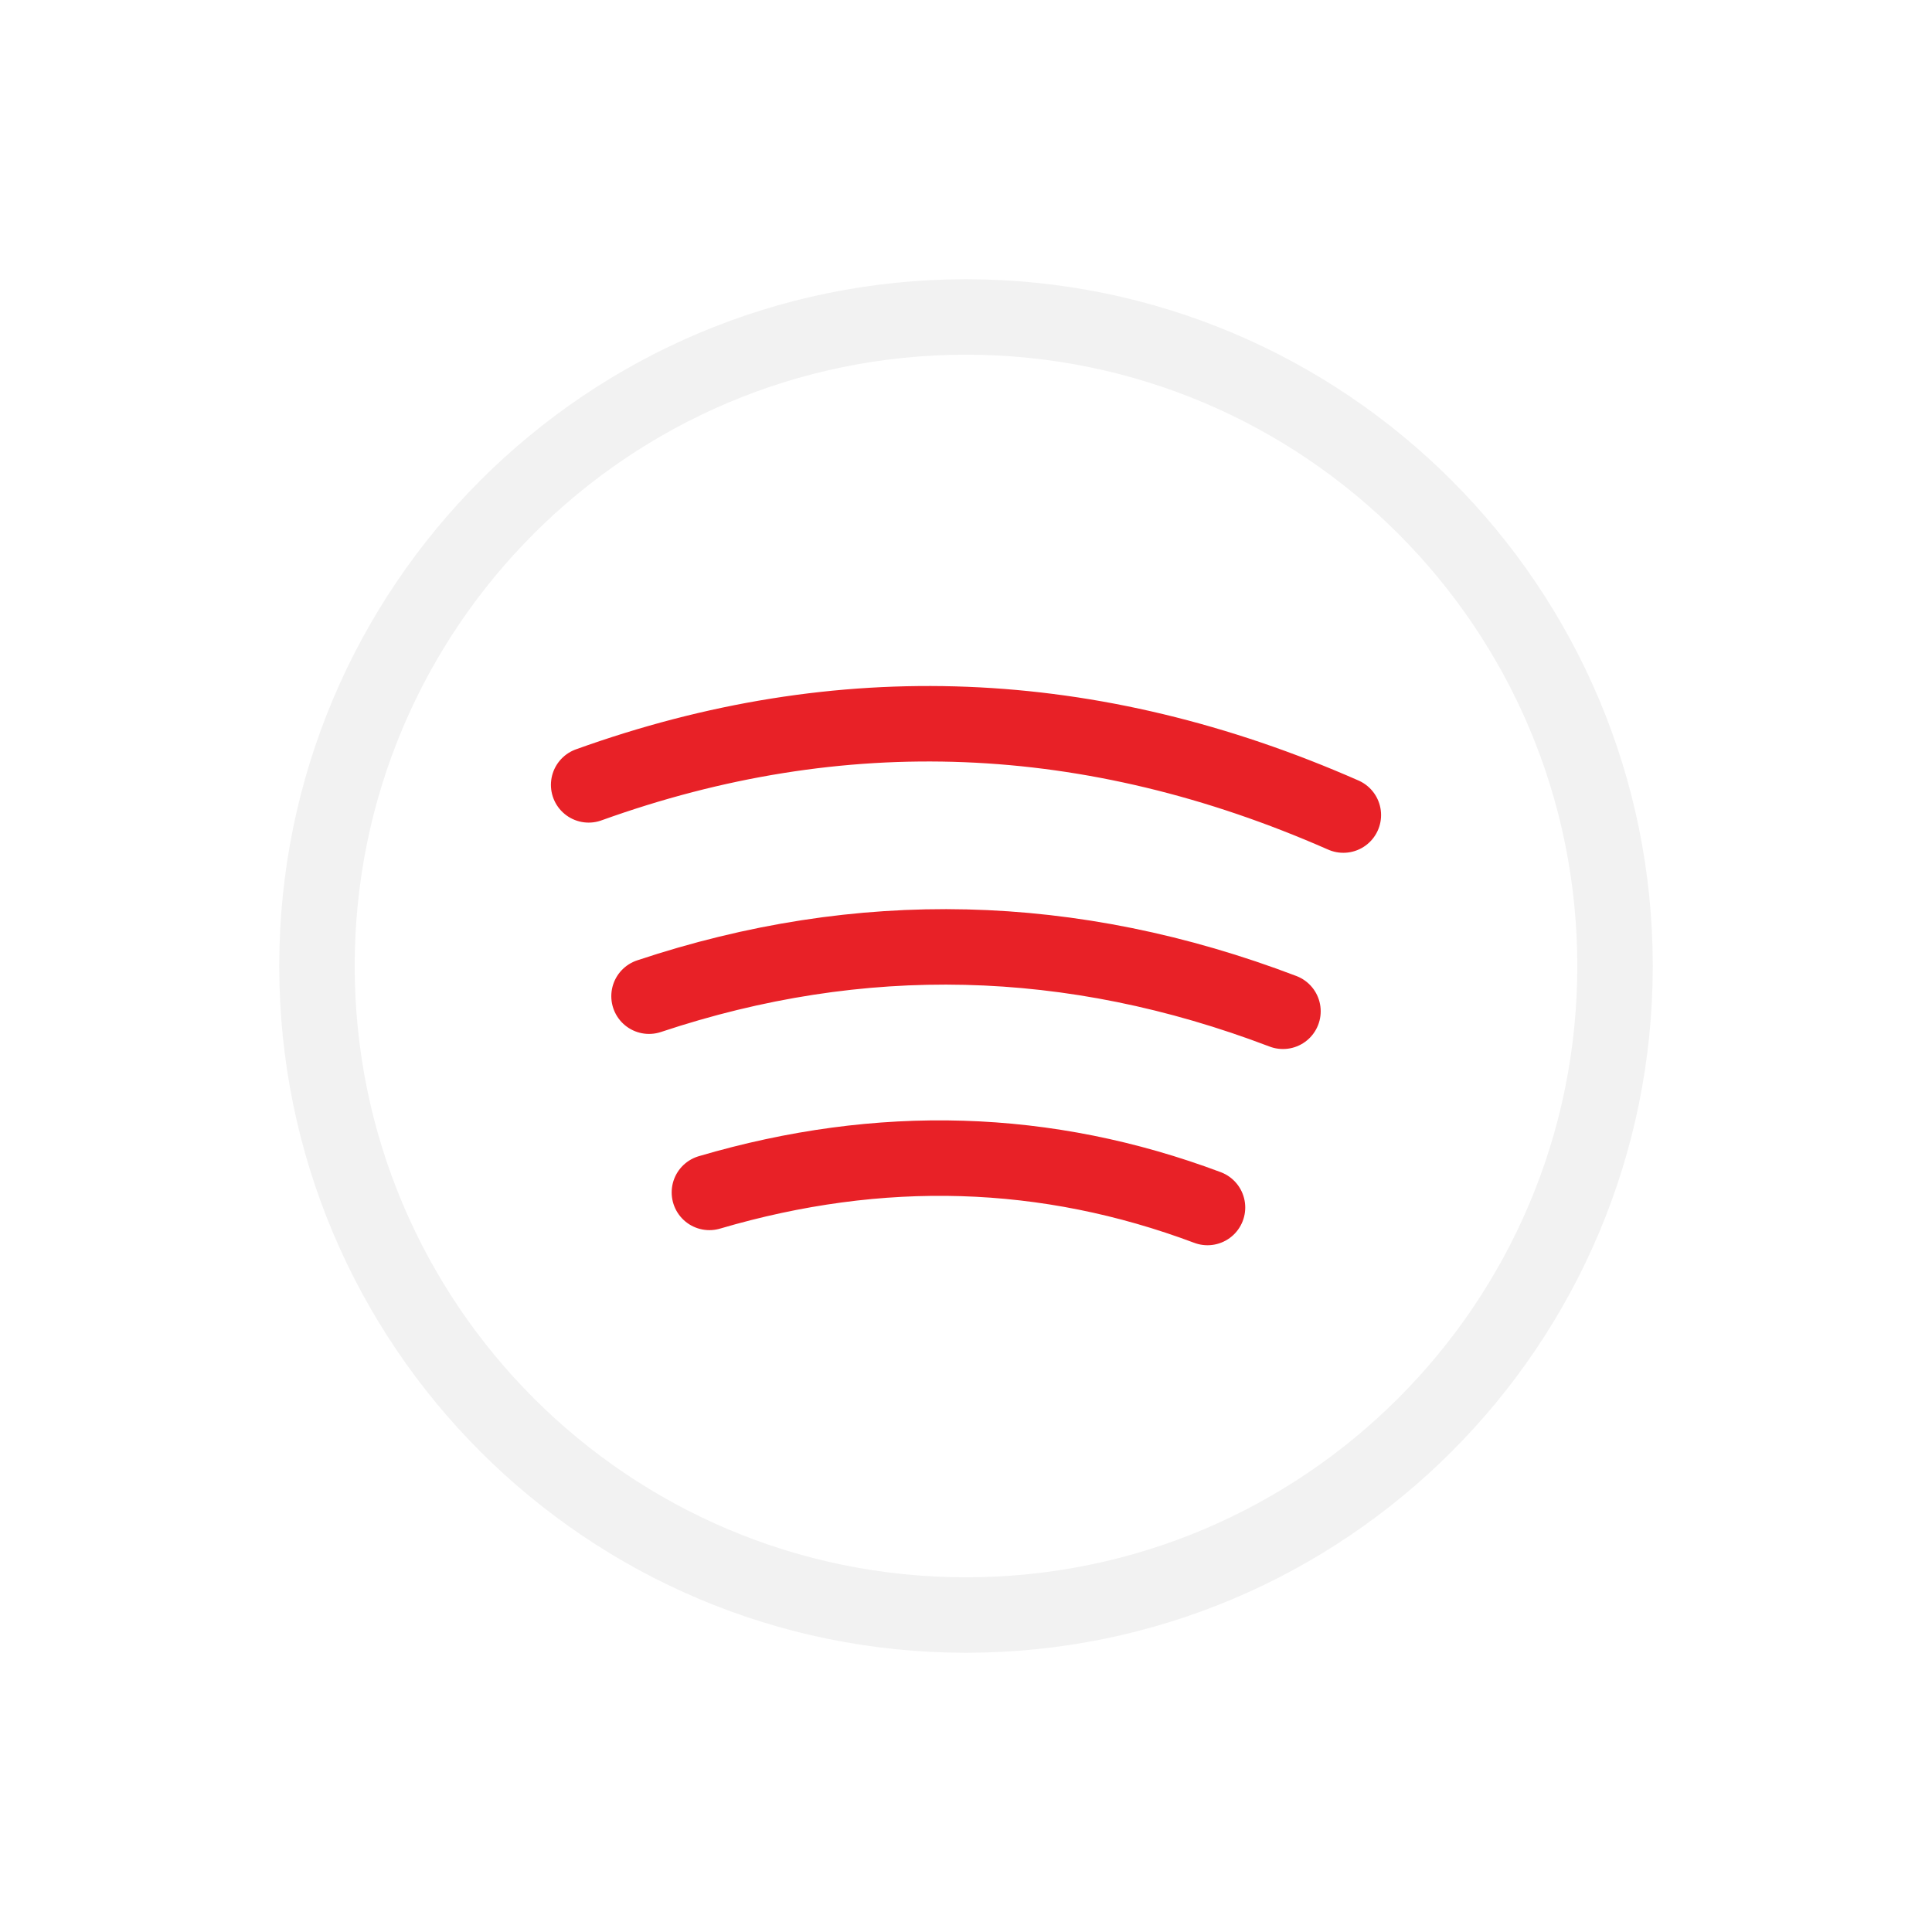
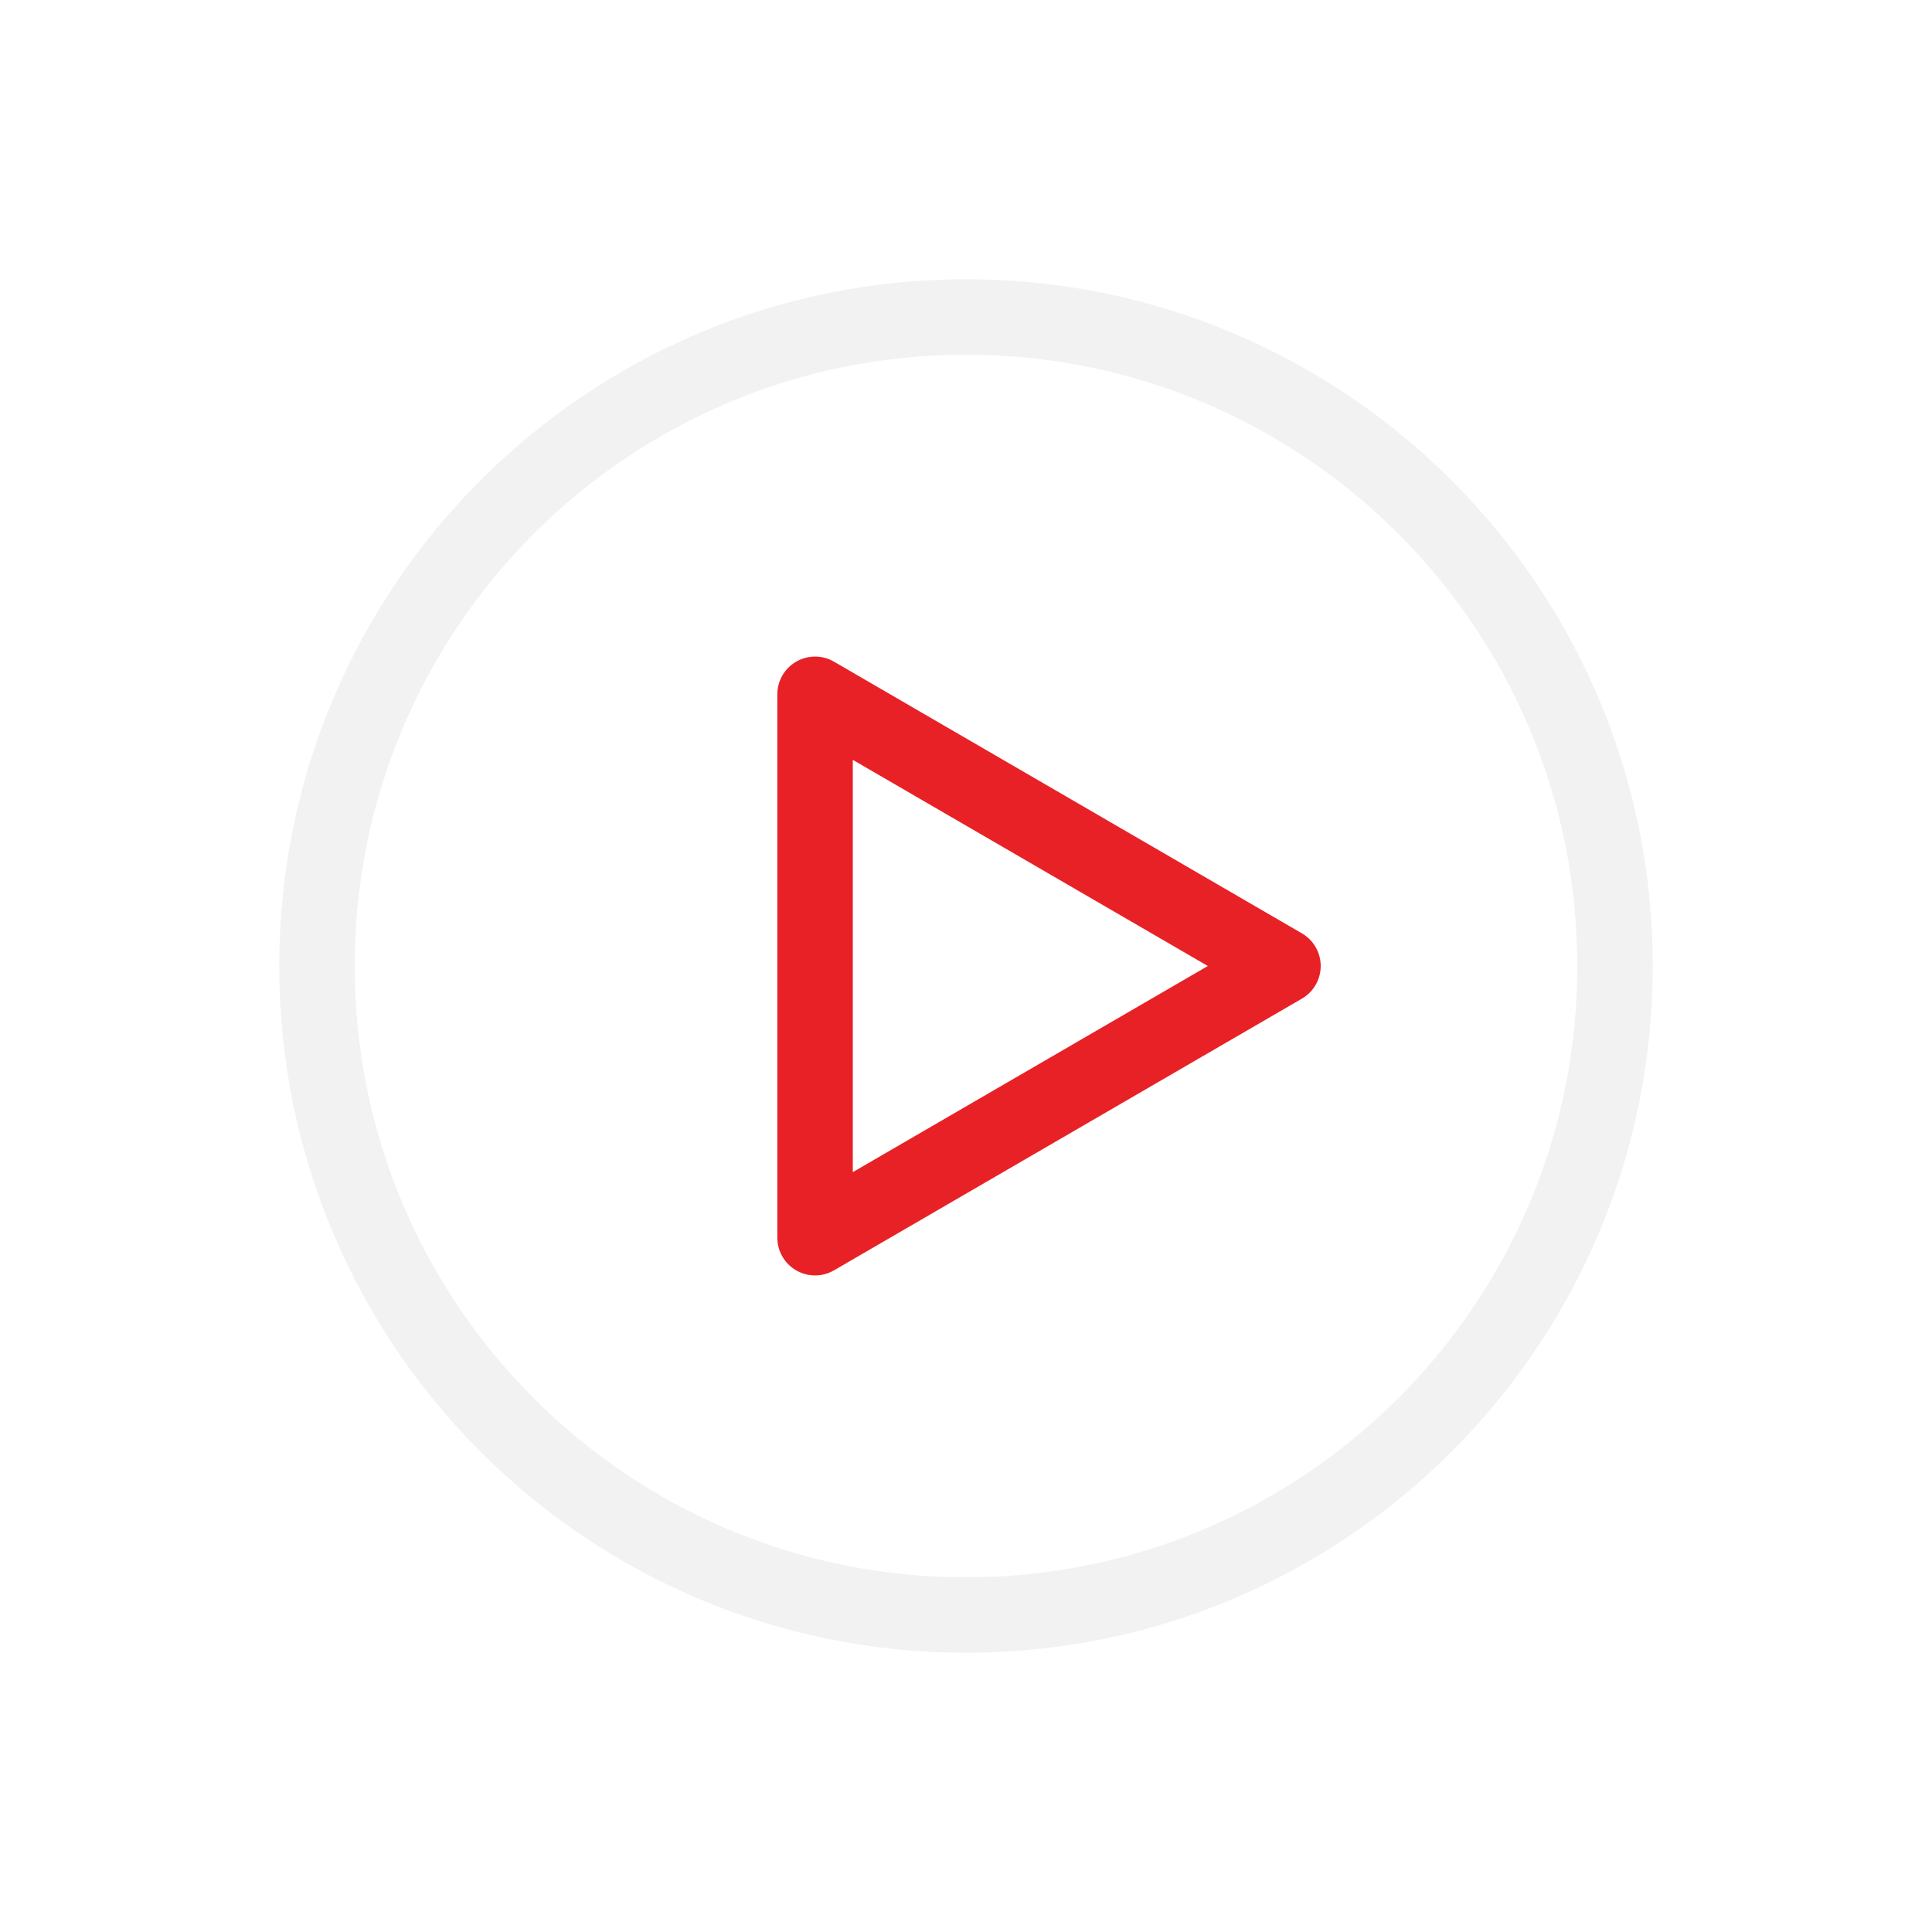
<svg xmlns="http://www.w3.org/2000/svg" viewBox="0 0 256 256">
  <defs>
    <filter id="glow" x="-20%" y="-20%" width="140%" height="140%">
      <feGaussianBlur stdDeviation="4" result="blur" />
      <feMerge>
        <feMergeNode in="blur" />
        <feMergeNode in="SourceGraphic" />
      </feMerge>
    </filter>
  </defs>
-   <g fill="none" stroke-linecap="round" stroke-width="10">
+   <g fill="none" stroke-linecap="round" stroke-linejoin="round" stroke-width="10">
    <circle cx="128" cy="128" r="86" stroke="#f2f2f2" />
-     <path d="M78 104 Q128 86 178 108" stroke="#e82127" />
-     <path d="M86 132 Q128 118 170 134" stroke="#e82127" />
-     <path d="M94 158 Q128 148 160 160" stroke="#e82127" />
+     <path d="M108 92 L170 128 L108 164 Z" stroke="#e82127" />
  </g>
</svg>
